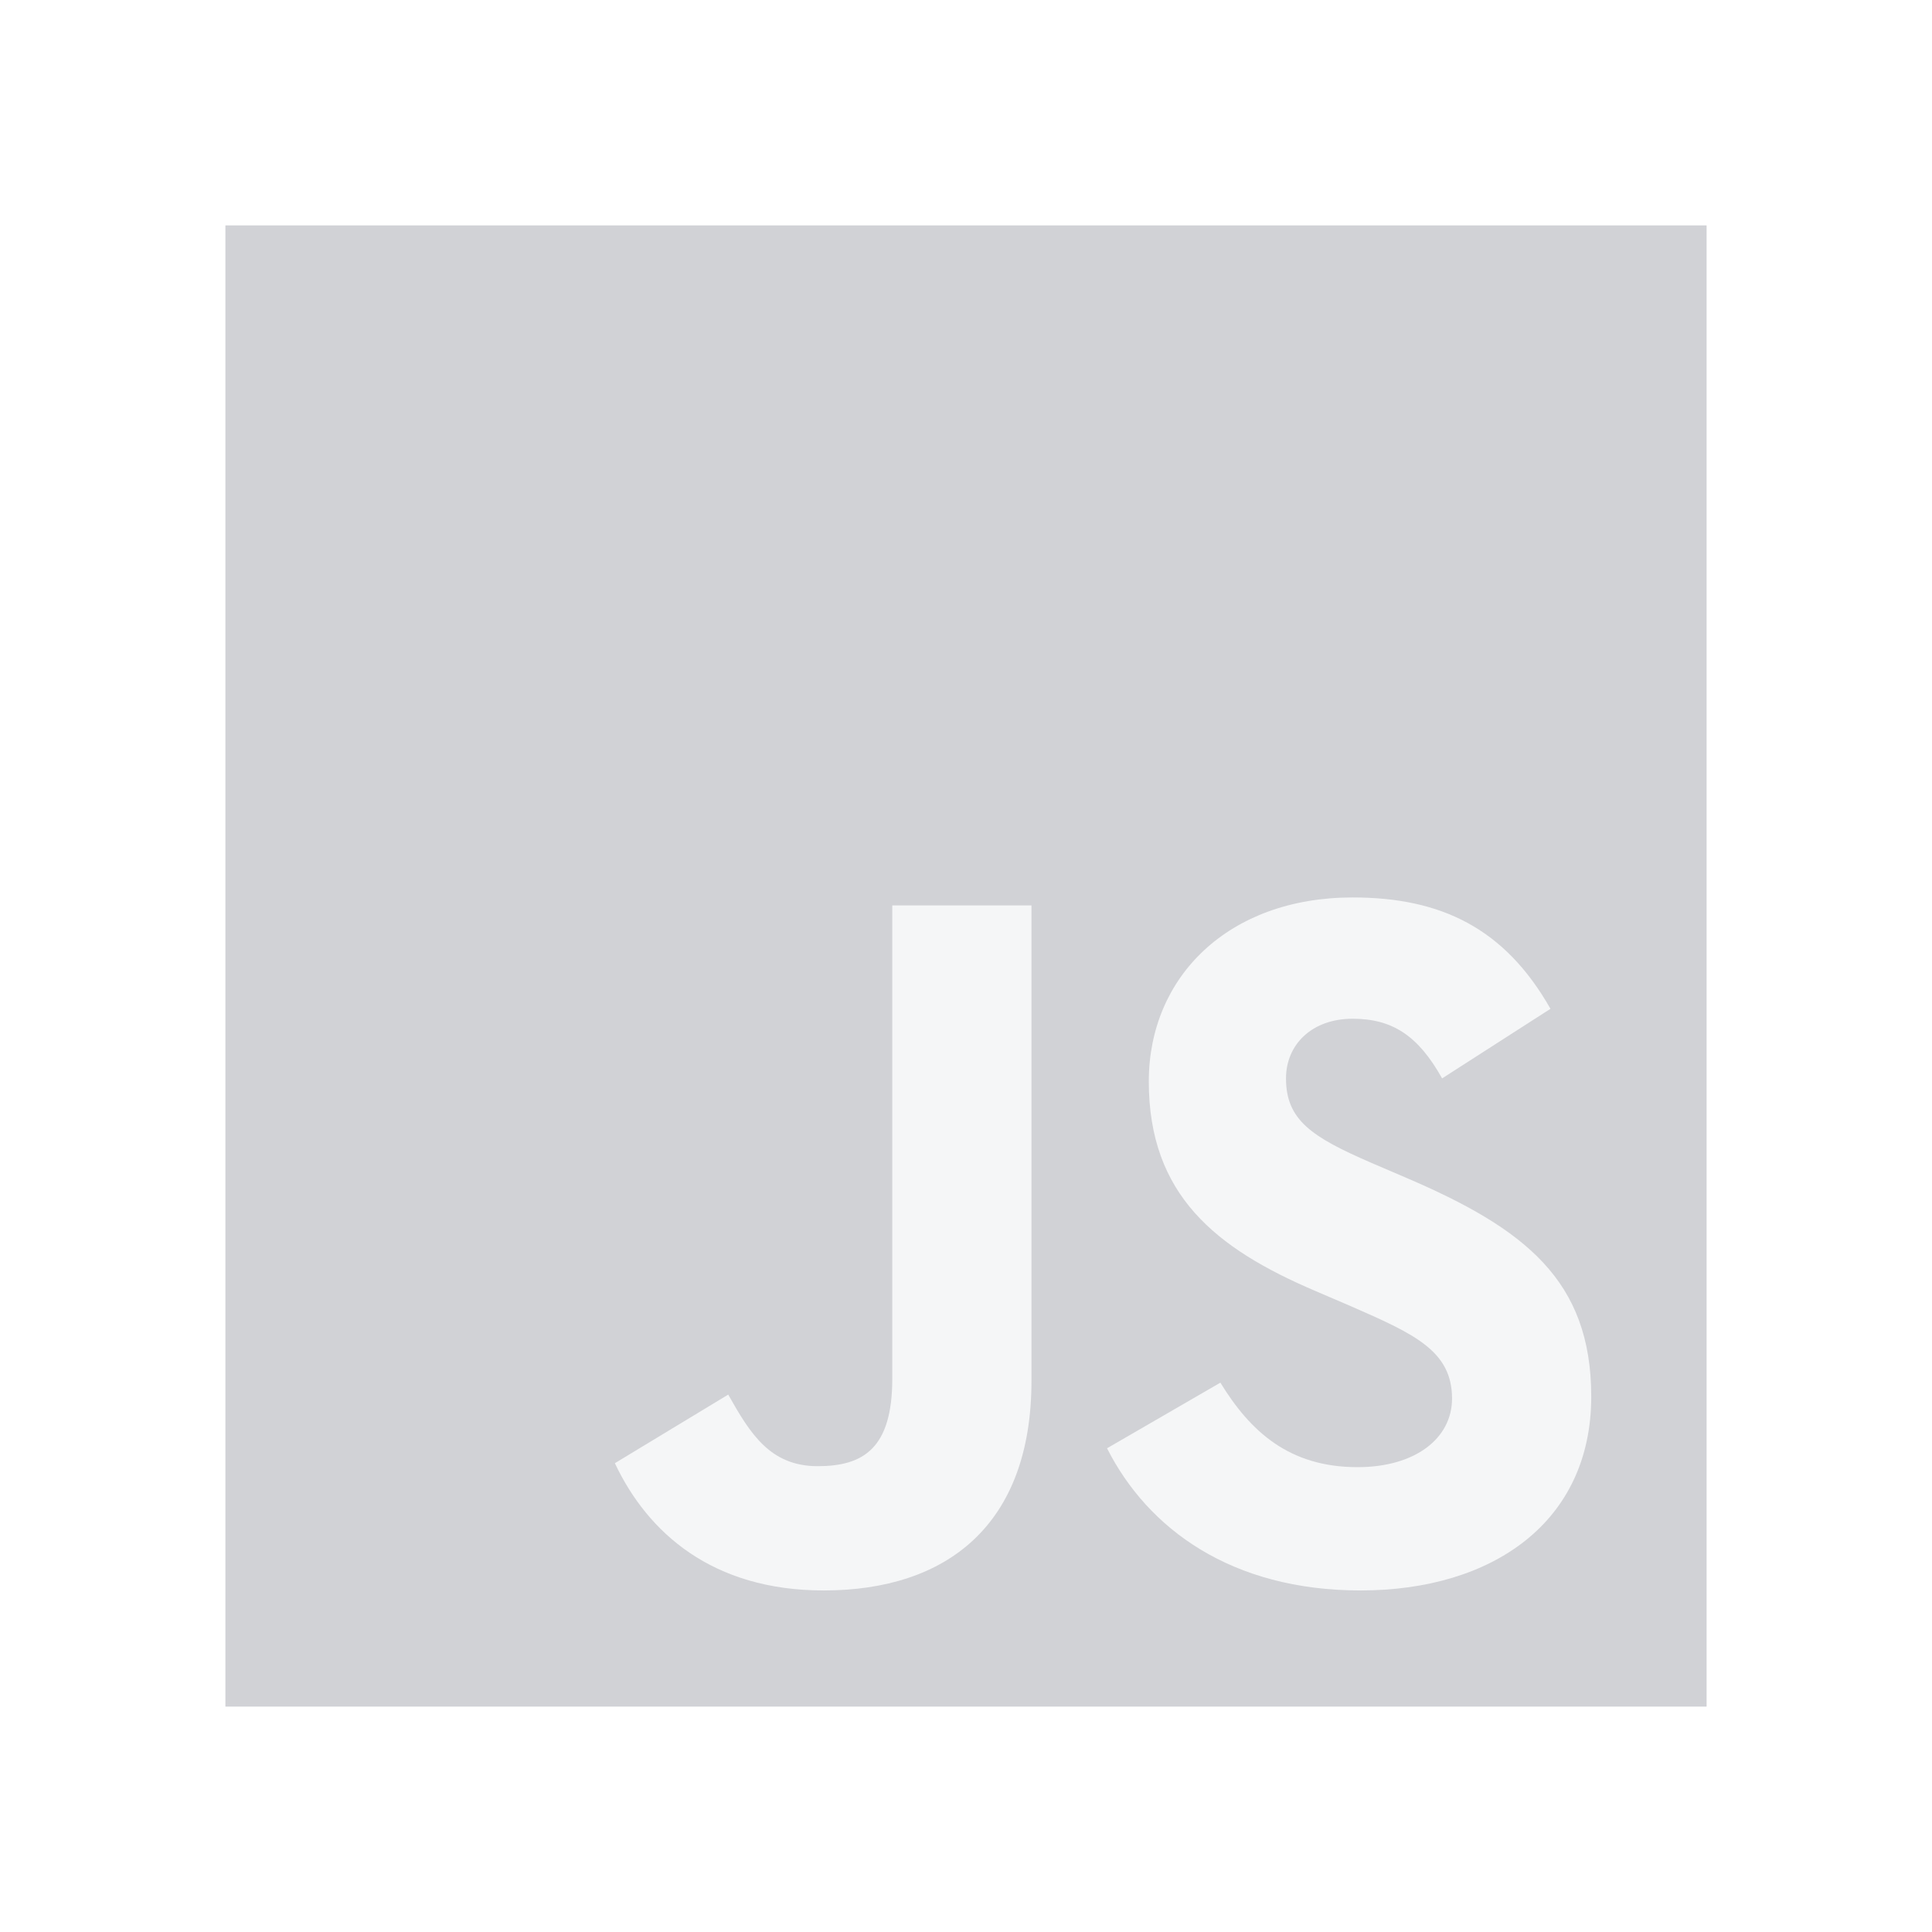
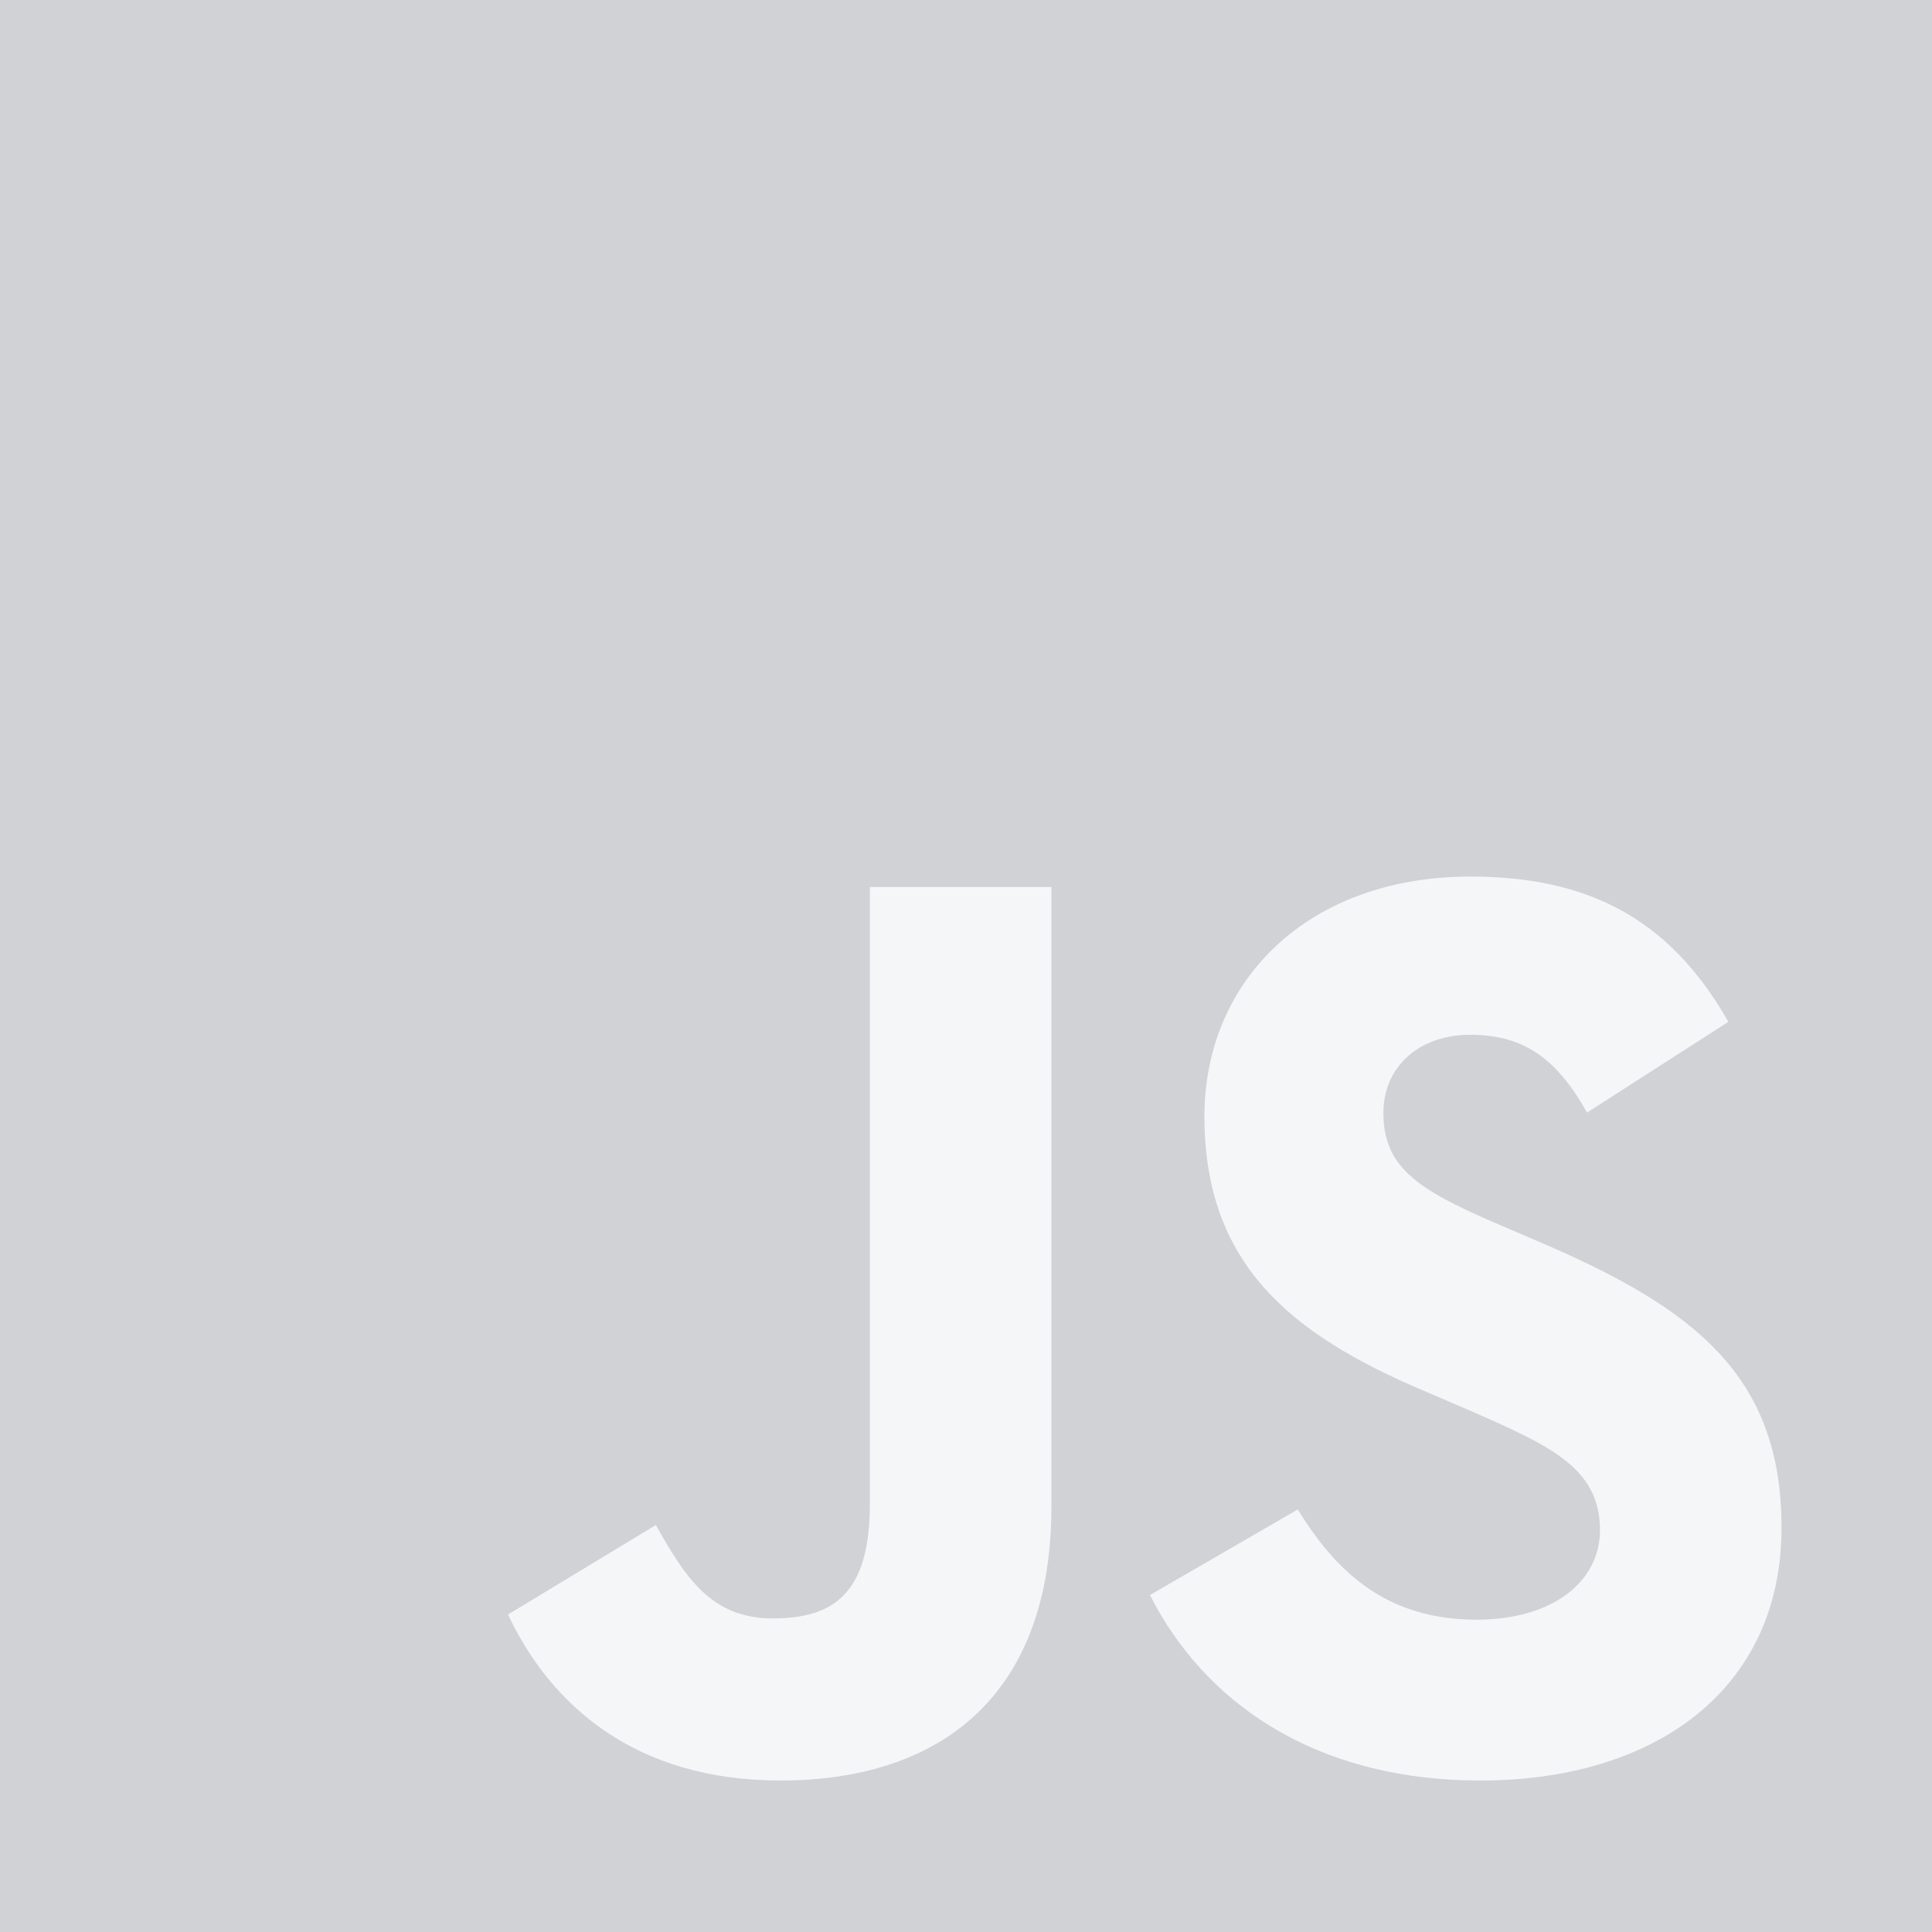
- <svg xmlns="http://www.w3.org/2000/svg" width="120" height="120" viewBox="0 0 120 120" fill="none">
-   <path d="M14 14H106V106H14V14Z" fill="#D1D2D6" />
-   <path d="M38.191 90.882L45.231 86.621C46.59 89.03 47.825 91.067 50.789 91.067C53.63 91.067 55.421 89.956 55.421 85.633V56.237H64.067V85.756C64.067 94.71 58.818 98.786 51.16 98.786C44.243 98.786 40.229 95.204 38.191 90.882" fill="#F5F6F7" />
-   <path d="M68.76 89.955L75.8 85.879C77.653 88.905 80.061 91.128 84.322 91.128C87.905 91.128 90.189 89.337 90.189 86.867C90.189 83.903 87.843 82.853 83.89 81.124L81.729 80.197C75.491 77.542 71.354 74.207 71.354 67.167C71.354 60.682 76.294 55.742 84.014 55.742C89.51 55.742 93.463 57.656 96.303 62.659L89.572 66.981C88.089 64.326 86.484 63.276 84.014 63.276C81.482 63.276 79.876 64.882 79.876 66.981C79.876 69.575 81.482 70.625 85.187 72.231L87.348 73.157C94.697 76.307 98.835 79.518 98.835 86.743C98.835 94.525 92.721 98.786 84.508 98.786C76.48 98.786 71.292 94.957 68.76 89.955" fill="#F5F6F7" />
+ <svg xmlns="http://www.w3.org/2000/svg" width="92" height="92" viewBox="0 0 92 92" fill="none">
+   <path d="M0 0H92V92H0V0Z" fill="#D1D2D6" />
+   <path d="M24.191 76.882L31.232 72.621C32.59 75.03 33.826 77.067 36.789 77.067C39.63 77.067 41.421 75.956 41.421 71.633V42.237H50.067V71.756C50.067 80.71 44.818 84.786 37.16 84.786C30.244 84.786 26.229 81.204 24.191 76.882" fill="#F5F6F7" />
+   <path d="M54.76 75.954L61.8 71.879C63.653 74.905 66.061 77.128 70.322 77.128C73.905 77.128 76.189 75.337 76.189 72.867C76.189 69.902 73.843 68.852 69.89 67.124L67.729 66.197C61.491 63.542 57.354 60.207 57.354 53.167C57.354 46.682 62.294 41.742 70.014 41.742C75.51 41.742 79.463 43.656 82.303 48.658L75.572 52.981C74.089 50.326 72.484 49.276 70.014 49.276C67.482 49.276 65.876 50.882 65.876 52.981C65.876 55.575 67.482 56.625 71.187 58.231L73.348 59.157C80.697 62.307 84.835 65.518 84.835 72.743C84.835 80.525 78.721 84.786 70.508 84.786C62.48 84.786 57.292 80.957 54.76 75.954" fill="#F5F6F7" />
</svg>
